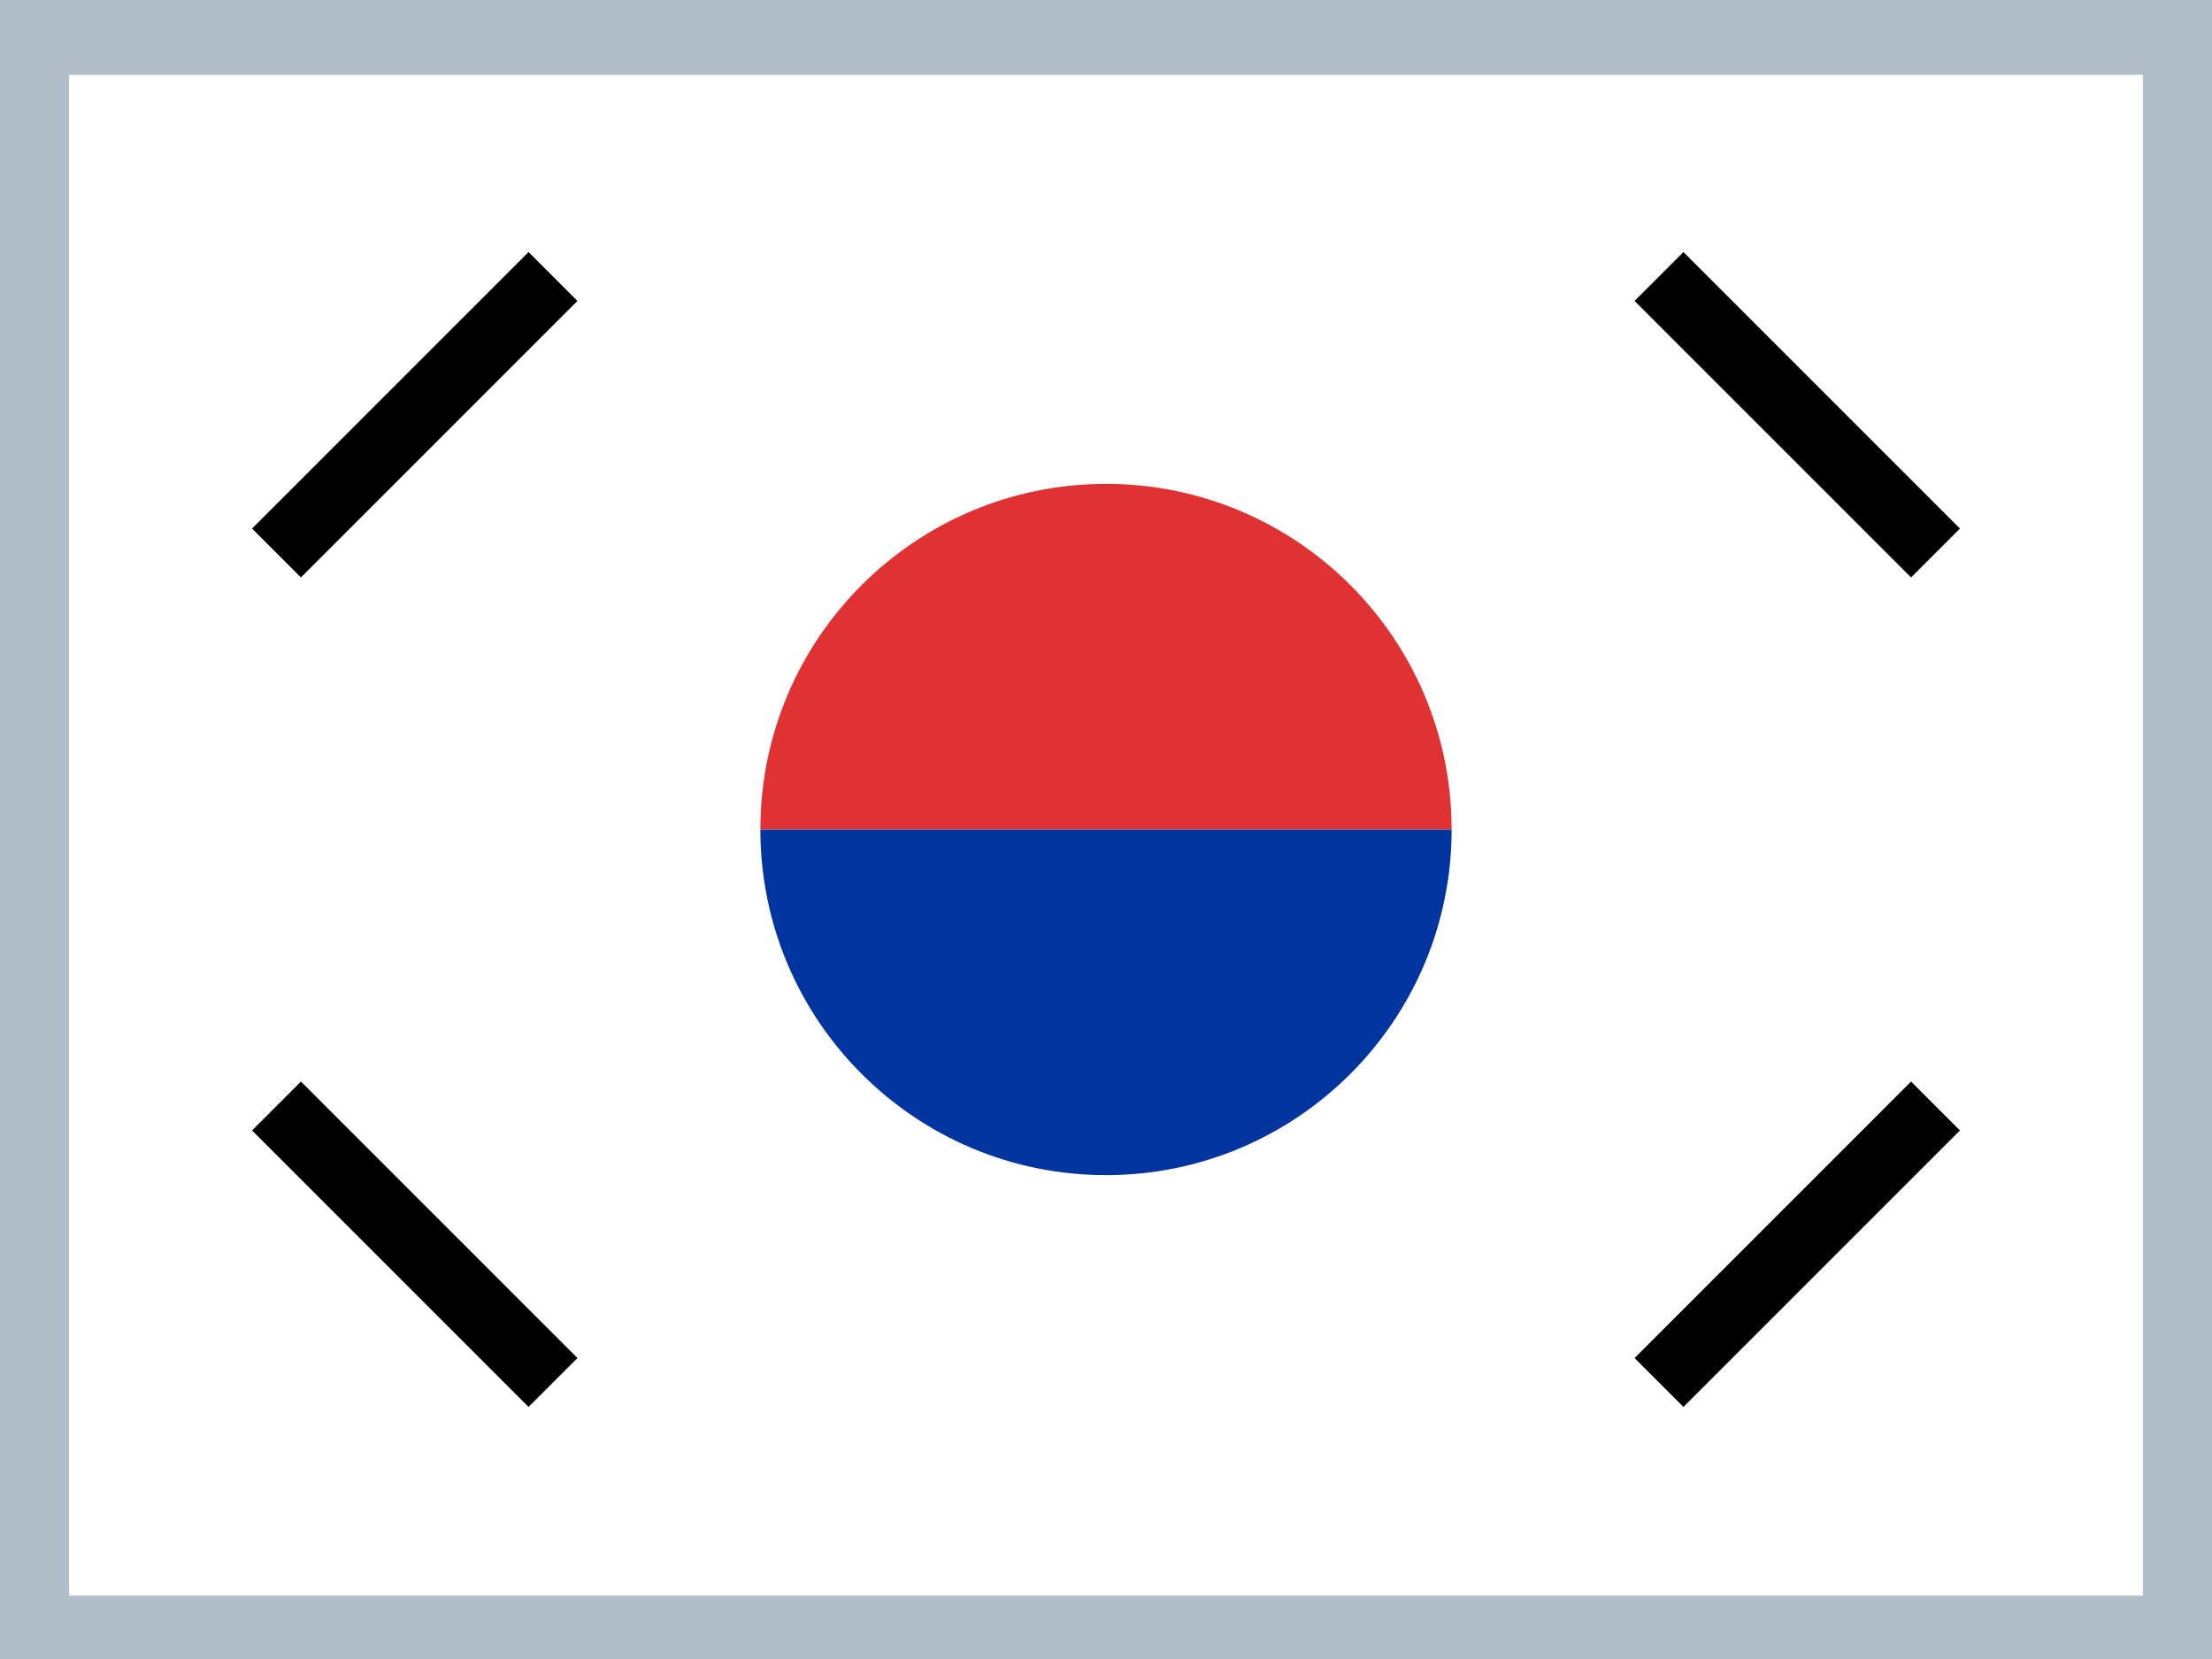
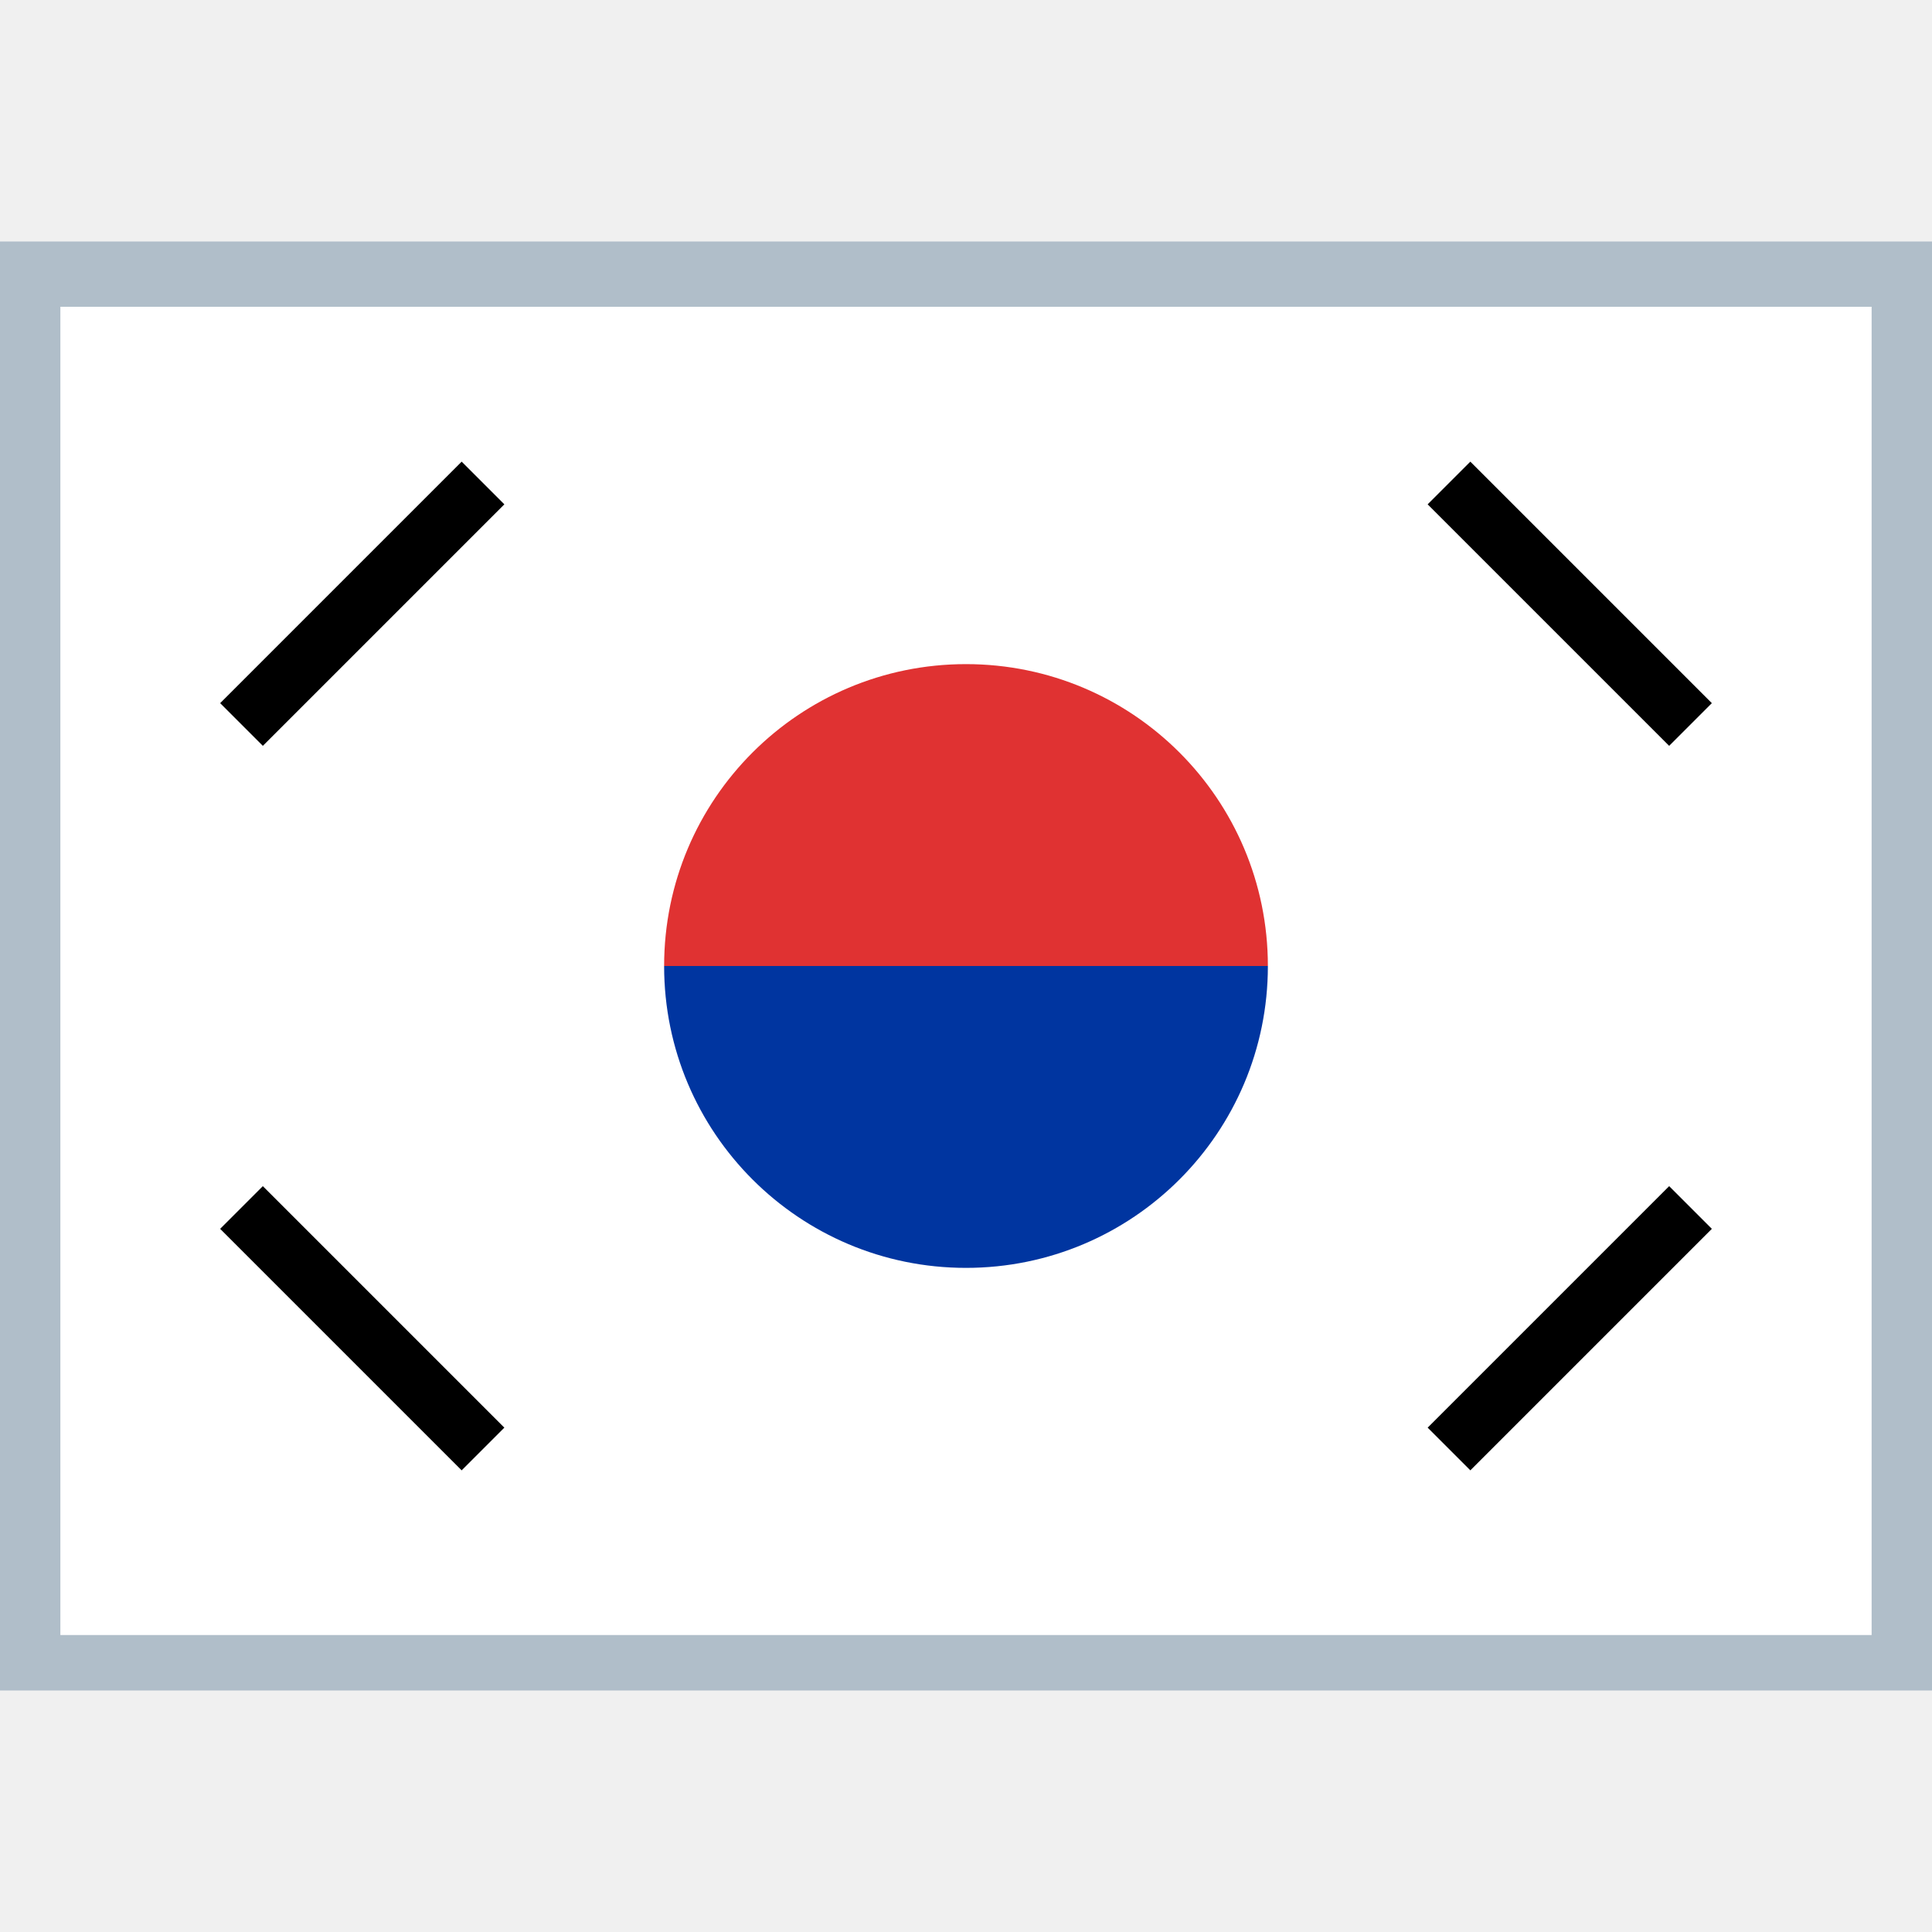
- <svg xmlns="http://www.w3.org/2000/svg" version="1.1" x="0px" y="0px" viewBox="0 0 32 24" style="enable-background:new 0 0 32 24;" xml:space="preserve">
+ <svg xmlns="http://www.w3.org/2000/svg" version="1.1" id="Layer_1" x="0px" y="0px" viewBox="0 0 512 512" enable-background="new 0 0 512 512" xml:space="preserve">
  <g id="ko-KR">
    <g>
-       <rect style="fill:#B0BEC9;" width="32" height="24" />
-       <rect x="1" y="1.083" style="fill:#FFFFFF;" width="30" height="22" />
-       <path style="fill:#E03232;" d="M16,7c-2.761,0-5,2.239-5,5h10C21,9.239,18.761,7,16,7z" />
-       <path style="fill:#0035A0;" d="M16,17c2.761,0,5-2.239,5-5H11C11,14.761,13.239,17,16,17z" />
-       <line style="fill:none;stroke:#000000;stroke-miterlimit:10;" x1="24" y1="4" x2="28" y2="8" />
-       <line style="fill:none;stroke:#000000;stroke-miterlimit:10;" x1="4" y1="8" x2="8" y2="4" />
-       <line style="fill:none;stroke:#000000;stroke-miterlimit:10;" x1="8" y1="20" x2="4" y2="16" />
-       <line style="fill:none;stroke:#000000;stroke-miterlimit:10;" x1="28" y1="16" x2="24" y2="20" />
+       <rect y="64" fill="#B0BEC9" width="512" height="384" />
+       <rect x="16" y="81.3" fill="#FFFFFF" width="480" height="352" />
+       <path fill="#E03232" d="M256,176c-44.2,0-80,35.8-80,80h160C336,211.8,300.2,176,256,176z" />
+       <path fill="#0035A0" d="M256,336c44.2,0,80-35.8,80-80H176C176,300.2,211.8,336,256,336z" />
+       <line fill="none" stroke="#000000" stroke-width="16" stroke-miterlimit="10" x1="384" y1="128" x2="448" y2="192" />
+       <line fill="none" stroke="#000000" stroke-width="16" stroke-miterlimit="10" x1="64" y1="192" x2="128" y2="128" />
+       <line fill="none" stroke="#000000" stroke-width="16" stroke-miterlimit="10" x1="128" y1="384" x2="64" y2="320" />
+       <line fill="none" stroke="#000000" stroke-width="16" stroke-miterlimit="10" x1="448" y1="320" x2="384" y2="384" />
    </g>
  </g>
</svg>
